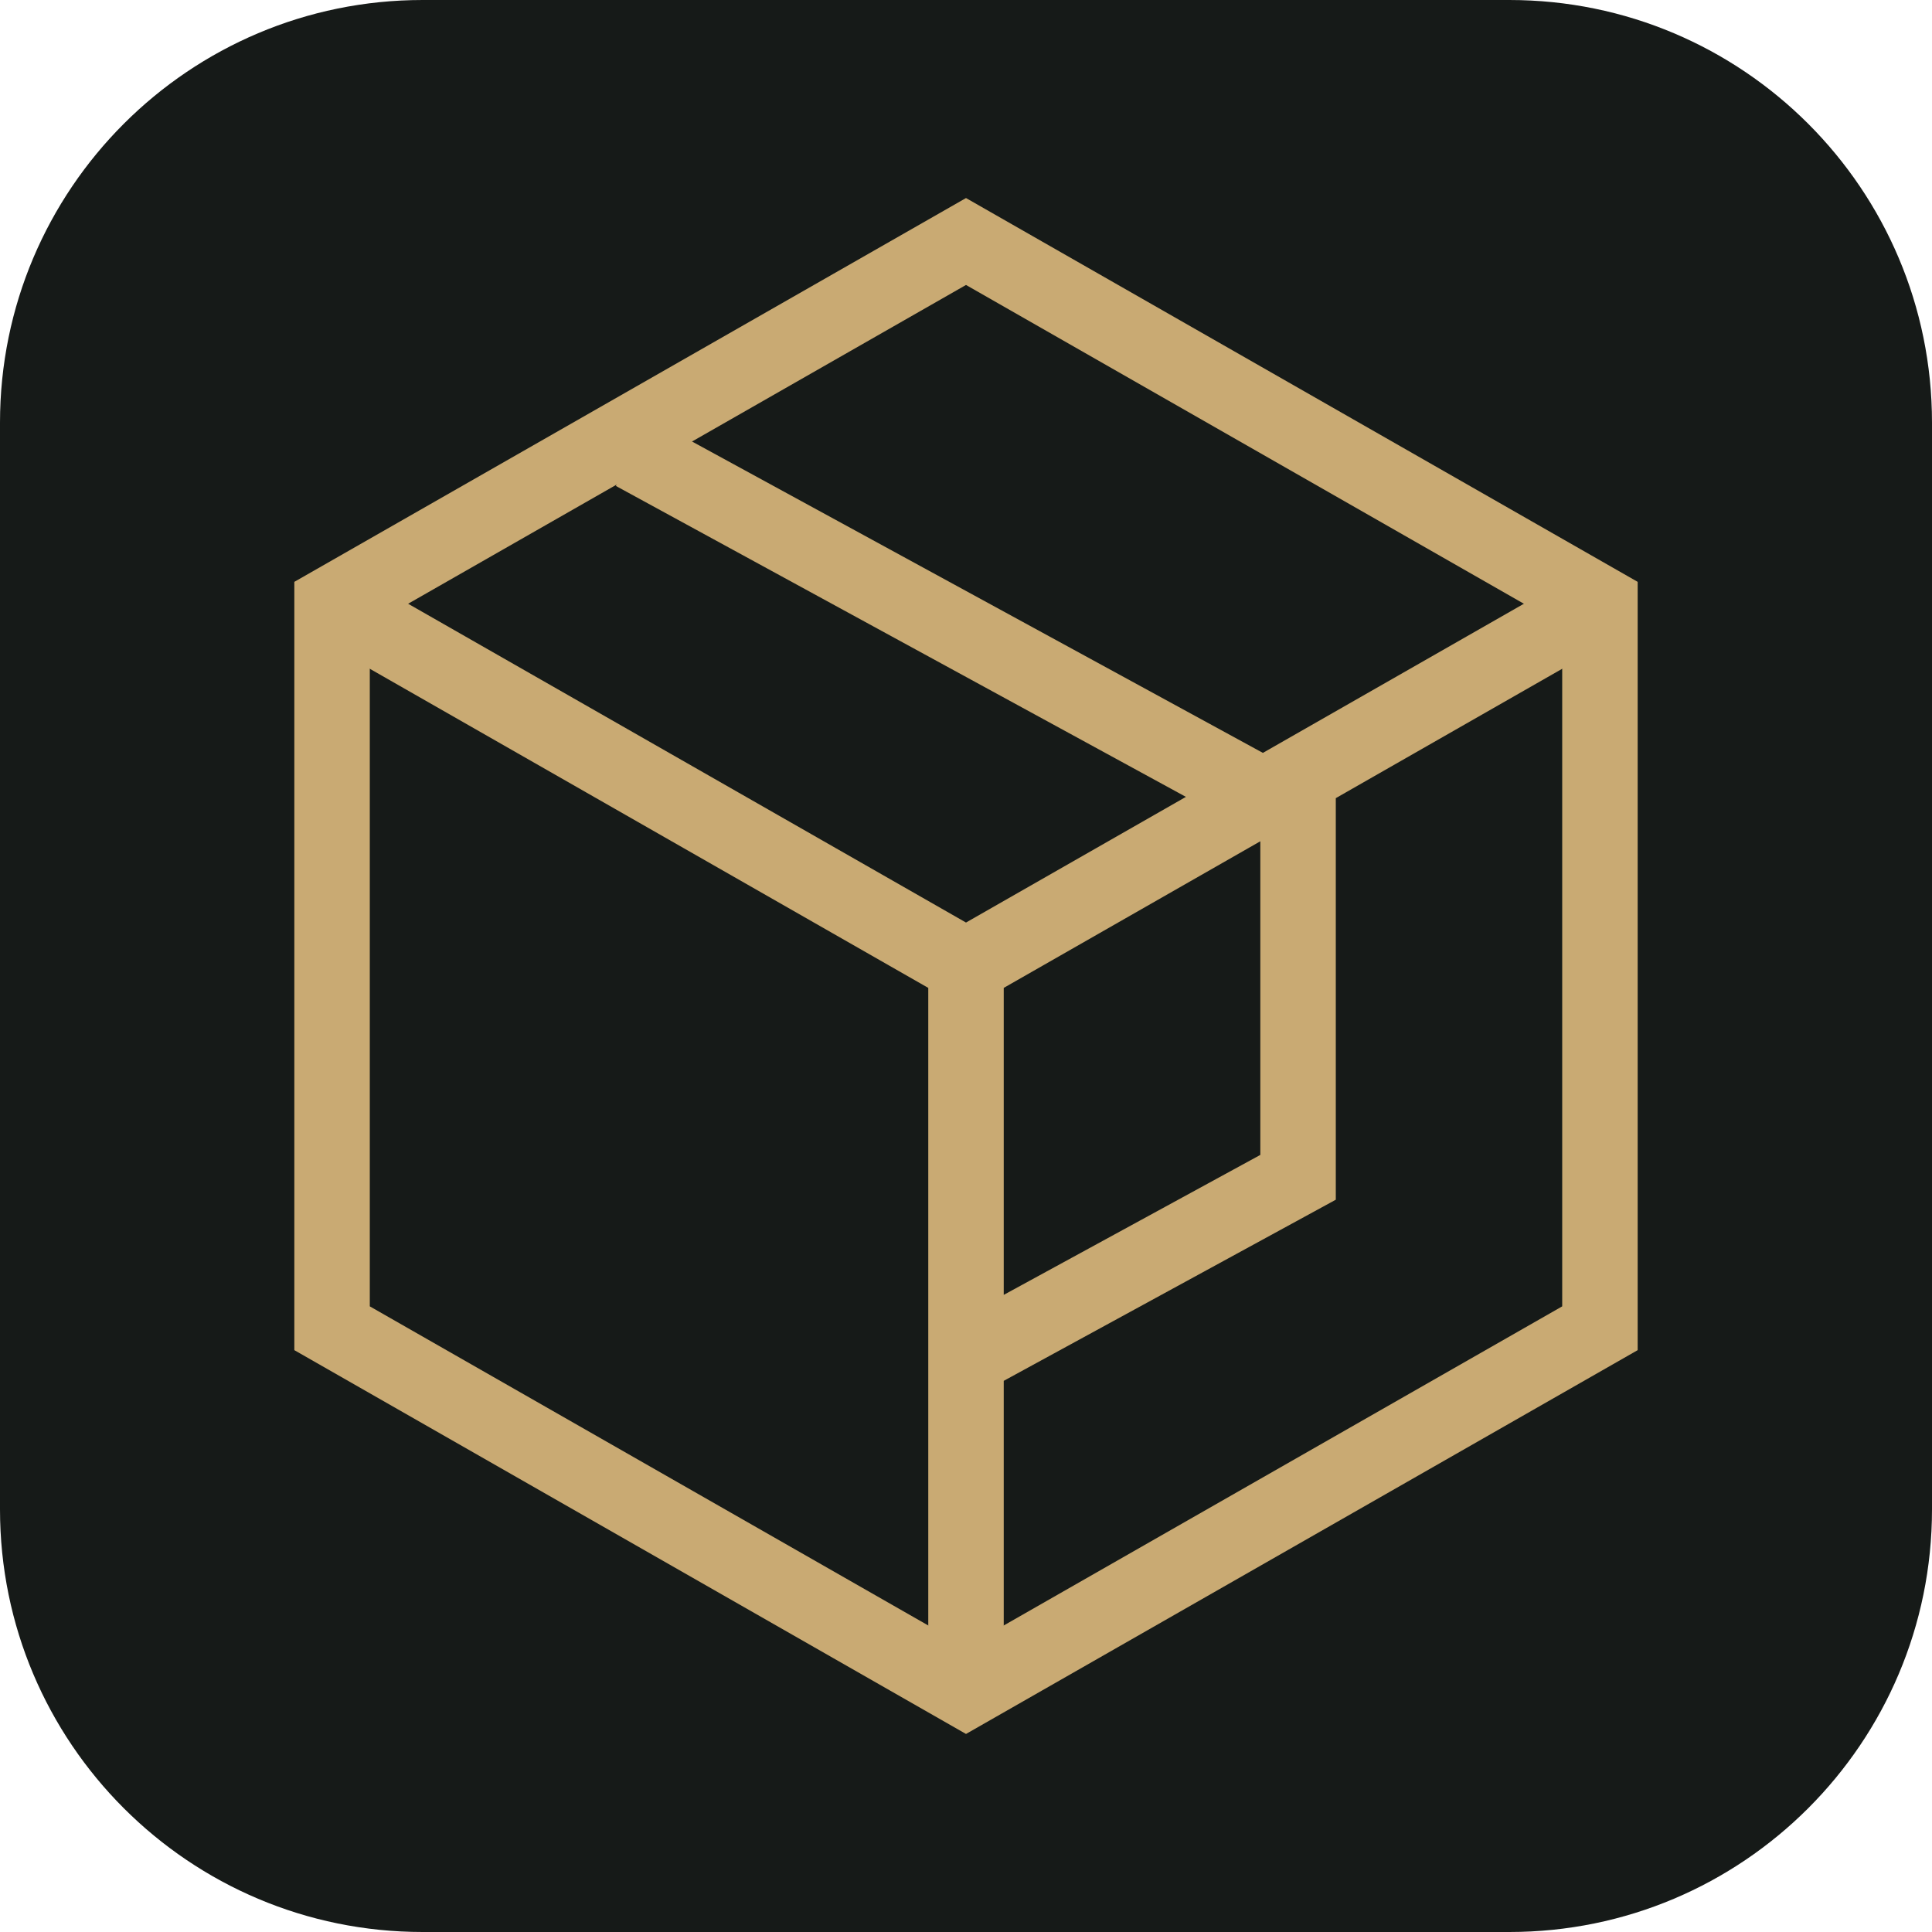
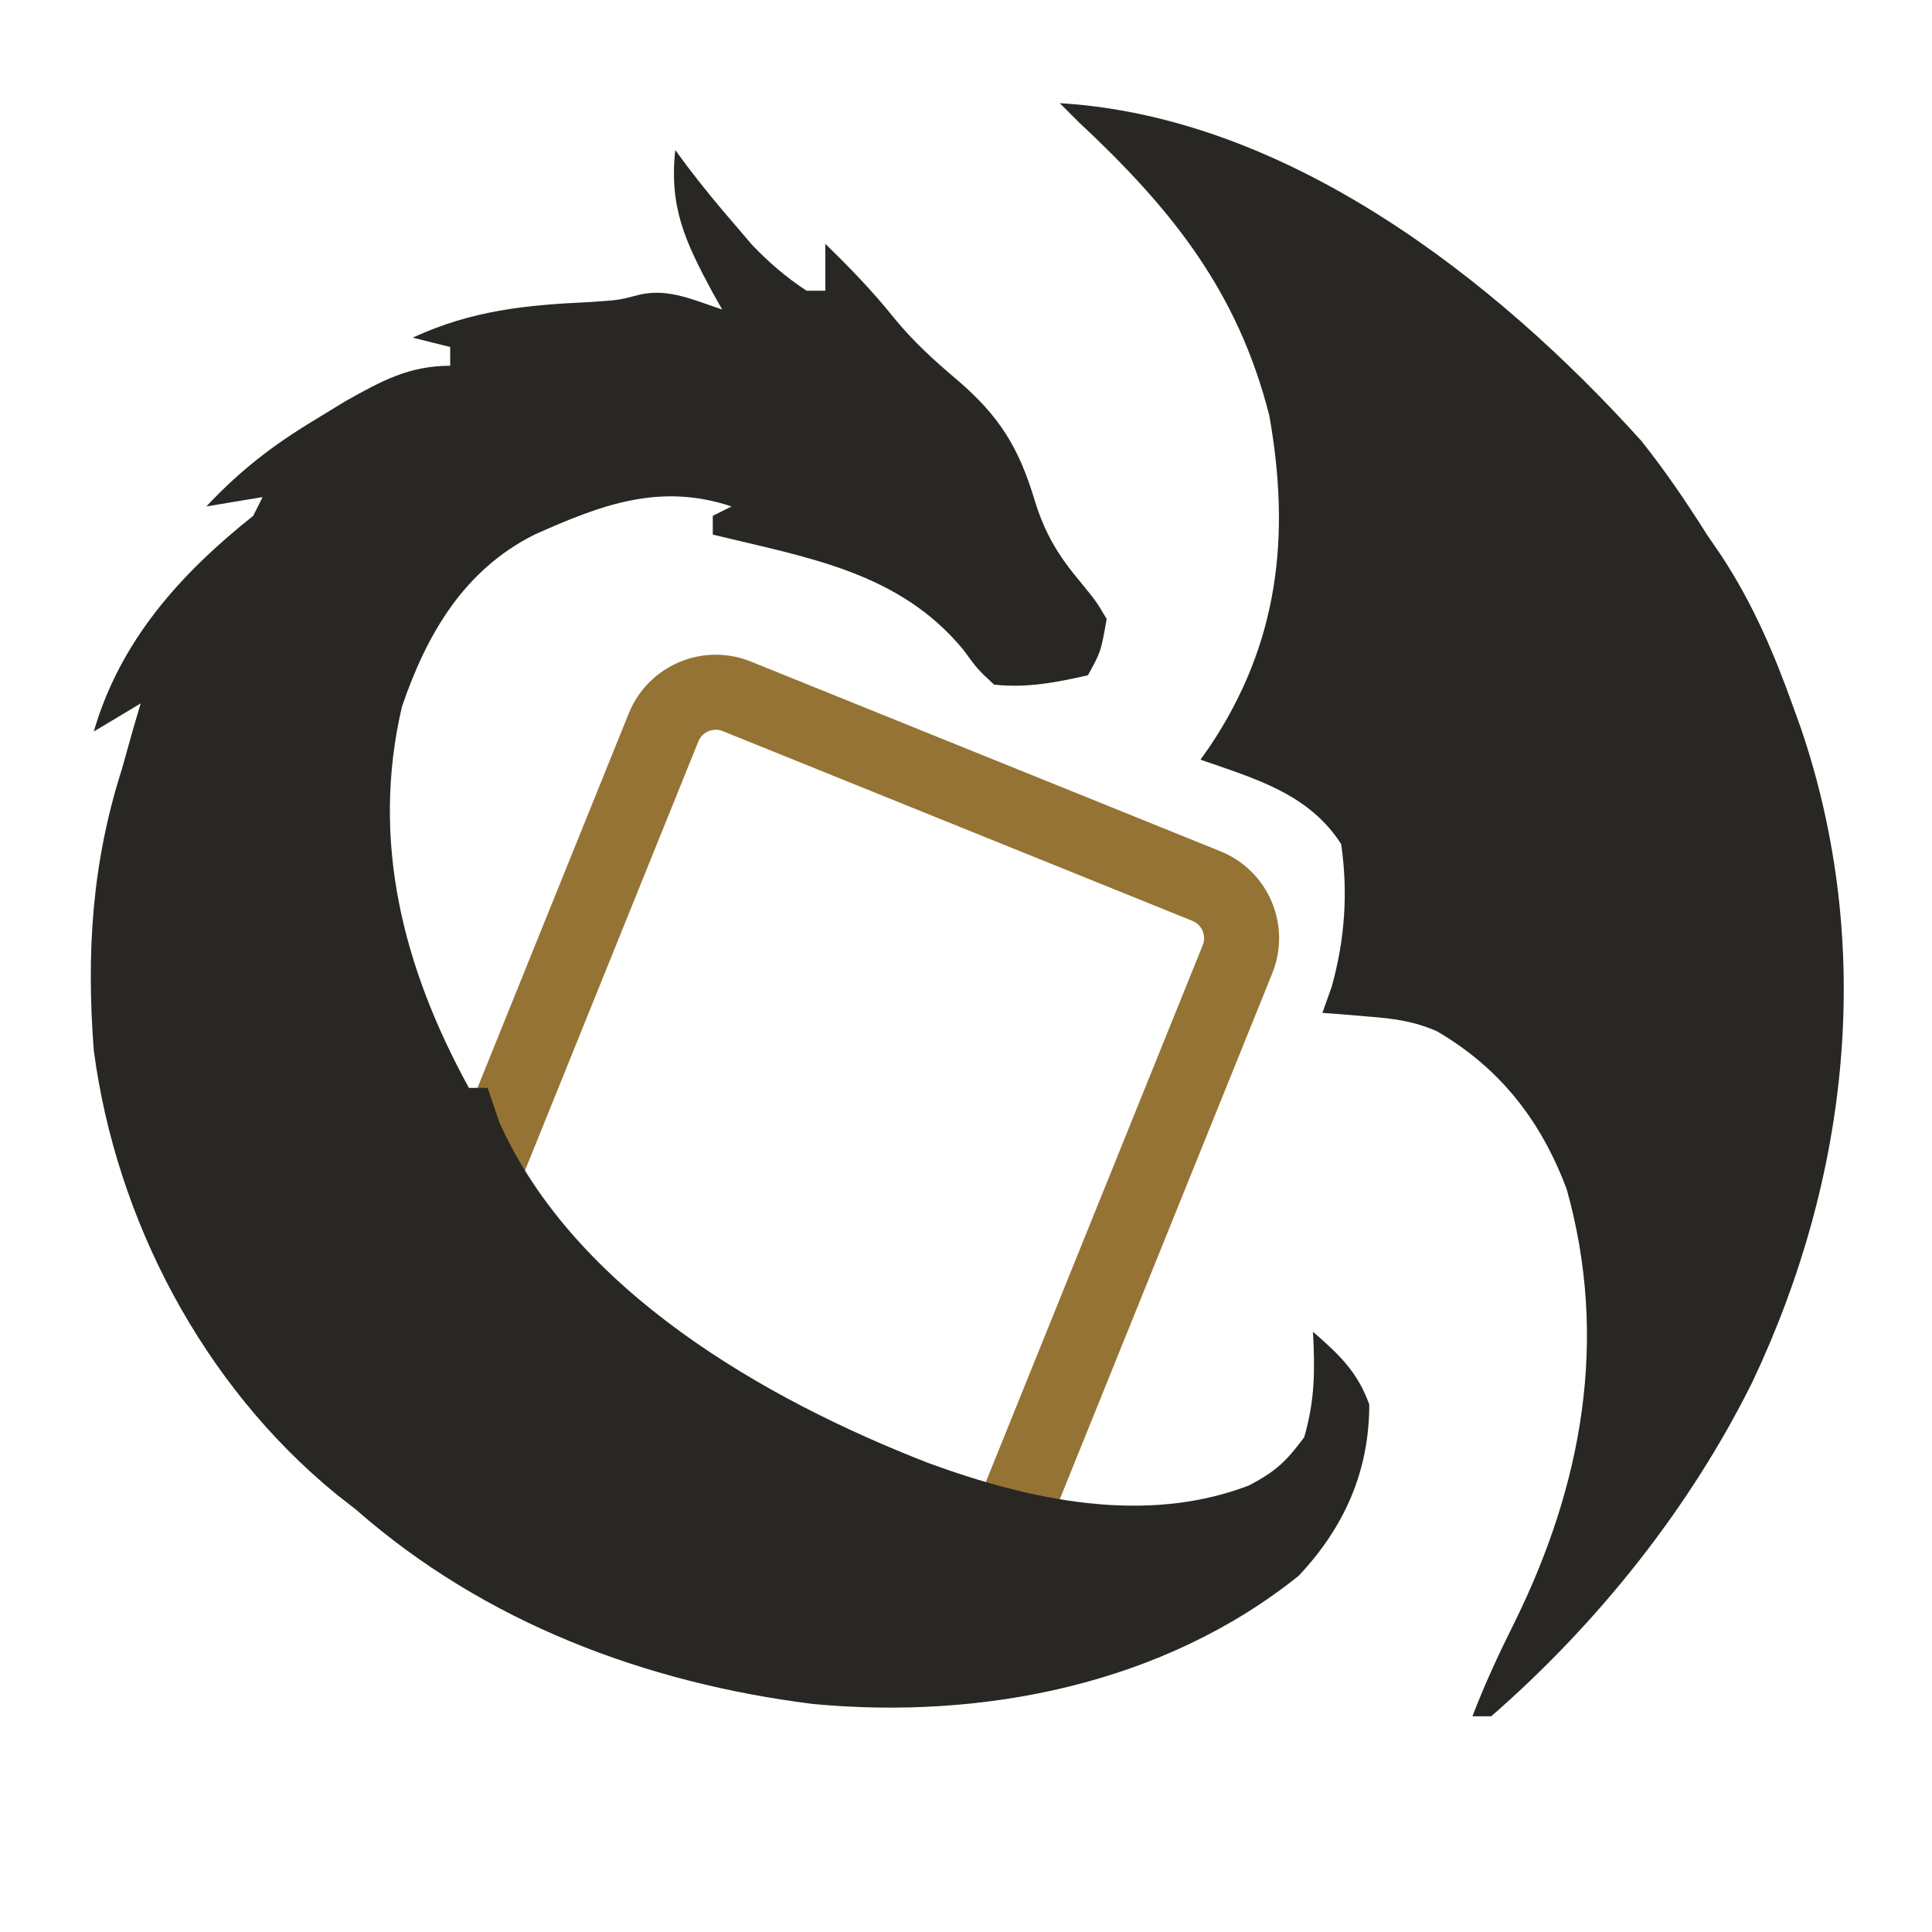
- <svg xmlns="http://www.w3.org/2000/svg" viewBox="0 0 64 64">
-   <rect width="64" height="64" rx="14" fill="#161a18" />
-   <g fill="none" stroke="#c9aa73" stroke-width="2.5">
-     <path d="M32 8 53 20v24L32 56 11 44V20Z" />
-     <path d="m11 20 21 12 21-12M32 32v24M21 15l22 12v12L32 45" />
+ <svg xmlns="http://www.w3.org/2000/svg" viewBox="27 5 206 206" width="256" height="256" role="img" aria-labelledby="title">
+   <style>#dragon{fill:#292724}#card{stroke:#957334}@media(prefers-color-scheme:dark){#dragon{fill:#f3f1ec}#card{stroke:#f2ddb0}}</style>
+   <g id="card" fill="none" stroke="#f2ddb0" stroke-width="8" transform="rotate(22 100 77)">
+     <rect x="100" y="77" width="66" height="83" rx="6" />
+   </g>
+   <g id="dragon" fill="#d9e7f2">
+     <path d="M0 0 C0.21 0.29 0.21 0.29 1.29 1.75 C2.94 3.92 4.65 6 6.44 8.06 C7.01 8.73 7.59 9.41 8.18 10.1 C10.01 12.01 11.8 13.55 14 15 C14.66 15 15.32 15 16 15 C16 13.35 16 11.7 16 10 C18.62 12.55 21.02 15.02 23.31 17.88 C25.37 20.41 27.63 22.46 30.12 24.56 C34.57 28.39 36.63 31.72 38.31 37.31 C39.42 40.94 40.87 43.29 43.31 46.19 C44.9 48.14 44.9 48.14 46 50 C45.38 53.5 45.38 53.5 44 56 C40.59 56.78 37.49 57.37 34 57 C32.26 55.39 32.26 55.39 30.69 53.25 C23.82 44.94 14.05 43.46 4 41 C4 40.34 4 39.68 4 39 C4.66 38.67 5.32 38.34 6 38 C-1.65 35.45 -7.89 37.82 -15 41 C-22.51 44.76 -26.48 51.56 -29.14 59.34 C-32.51 73.74 -28.98 87.28 -22 100 C-21.34 100 -20.68 100 -20 100 C-19.59 101.22 -19.17 102.43 -18.75 103.69 C-10.69 121.61 9.48 133.19 27 140 C37.79 143.95 50.1 146.64 61.19 142.38 C64.03 140.87 65.08 139.9 67.06 137.25 C68.21 133.27 68.21 130.13 68 126 C70.78 128.43 72.73 130.24 74 133.75 C74 140.87 71.34 146.85 66.47 152.02 C52.03 163.61 32.79 167.39 14.71 165.69 C-3.2 163.45 -20.33 156.99 -34 145 C-34.72 144.43 -35.44 143.86 -36.19 143.28 C-50.36 131.69 -59.62 114.06 -62 96 C-62.8 85.58 -62.2 76 -59 66 C-58.6 64.58 -58.2 63.17 -57.81 61.75 C-57.54 60.84 -57.28 59.94 -57 59 C-58.65 59.99 -60.3 60.98 -62 62 C-59.19 52.31 -52.76 45.17 -45 39 C-44.67 38.34 -44.34 37.68 -44 37 C-44.99 37.16 -44.99 37.16 -50 38 C-46.46 34.22 -42.97 31.51 -38.5 28.81 C-37.4 28.14 -36.29 27.46 -35.16 26.77 C-31.33 24.63 -28.41 23 -24 23 C-24 22.34 -24 21.68 -24 21 C-25.32 20.67 -26.64 20.34 -28 20 C-21.71 17.11 -16.07 16.53 -9.17 16.21 C-6 16 -6 16 -3.81 15.42 C-0.69 14.7 2.03 16.03 5 17 C4.64 16.36 4.28 15.72 3.91 15.06 C1.05 9.74 -0.66 6.05 0 0 Z " transform="translate(99,21)" />
+     <path d="M0 0 C24.2 1.45 46.38 18.68 62 36 C64.56 39.21 66.81 42.53 69 46 C69.51 46.74 70.02 47.48 70.54 48.25 C73.92 53.4 76.19 58.72 78.25 64.5 C78.5 65.19 78.74 65.88 79 66.58 C86.91 89.77 84.22 114.47 73.85 136.35 C67.17 149.83 57.34 162.12 46 172 C45.34 172 44.68 172 44 172 C45.32 168.54 46.86 165.25 48.51 161.94 C55.73 147.28 58.53 131.78 54.05 115.8 C51.31 108.49 46.95 102.88 40.18 98.94 C37.65 97.85 35.5 97.59 32.75 97.38 C32.3 97.34 32.3 97.34 30.05 97.15 C29.71 97.12 29.71 97.12 28 97 C28.33 96.07 28.66 95.14 29 94.19 C30.4 89.16 30.75 84.17 30 79 C26.57 73.63 20.8 72.02 15 70 C15.16 69.77 15.16 69.77 15.99 68.6 C23.31 57.67 24.64 46.24 22.34 33.31 C18.96 20 11.89 11.24 2 2 C1.34 1.34 0.68 0.68 0 0 Z " transform="translate(140,16)" />
  </g>
</svg>
